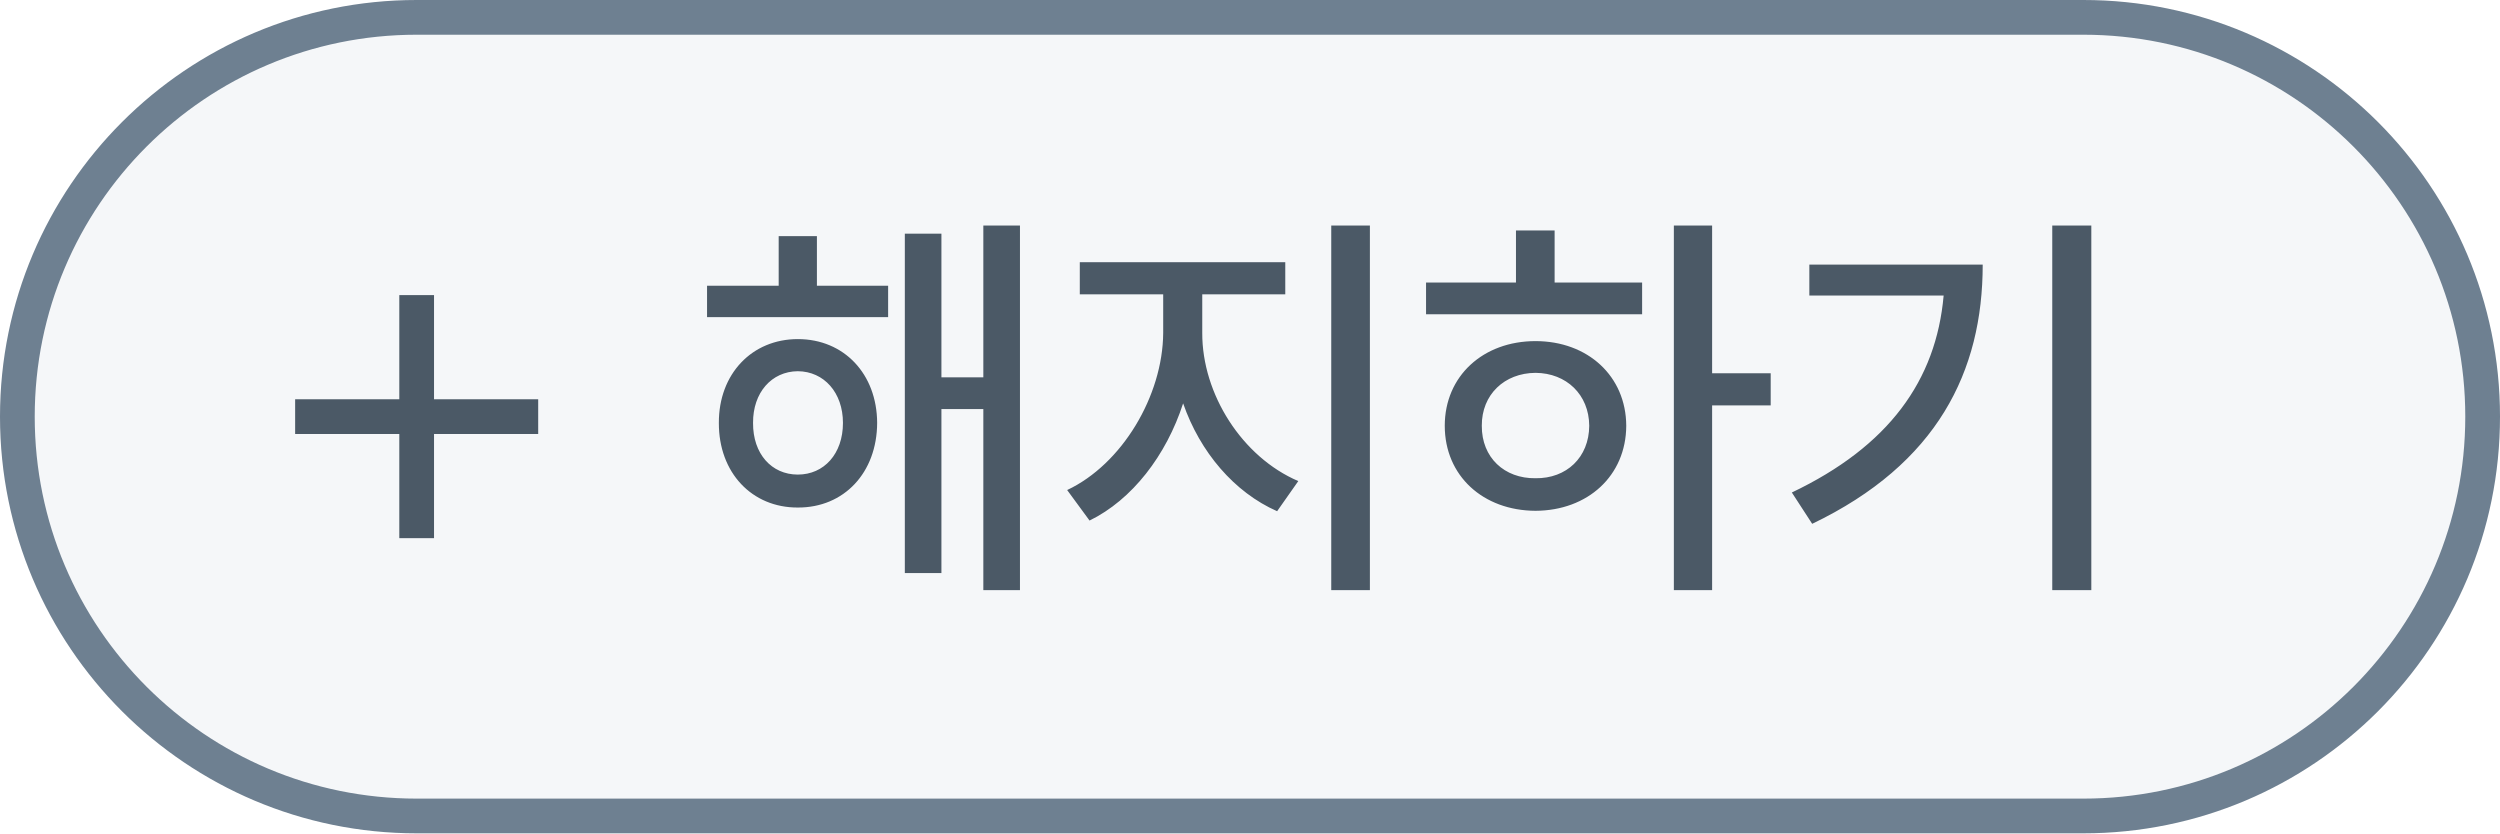
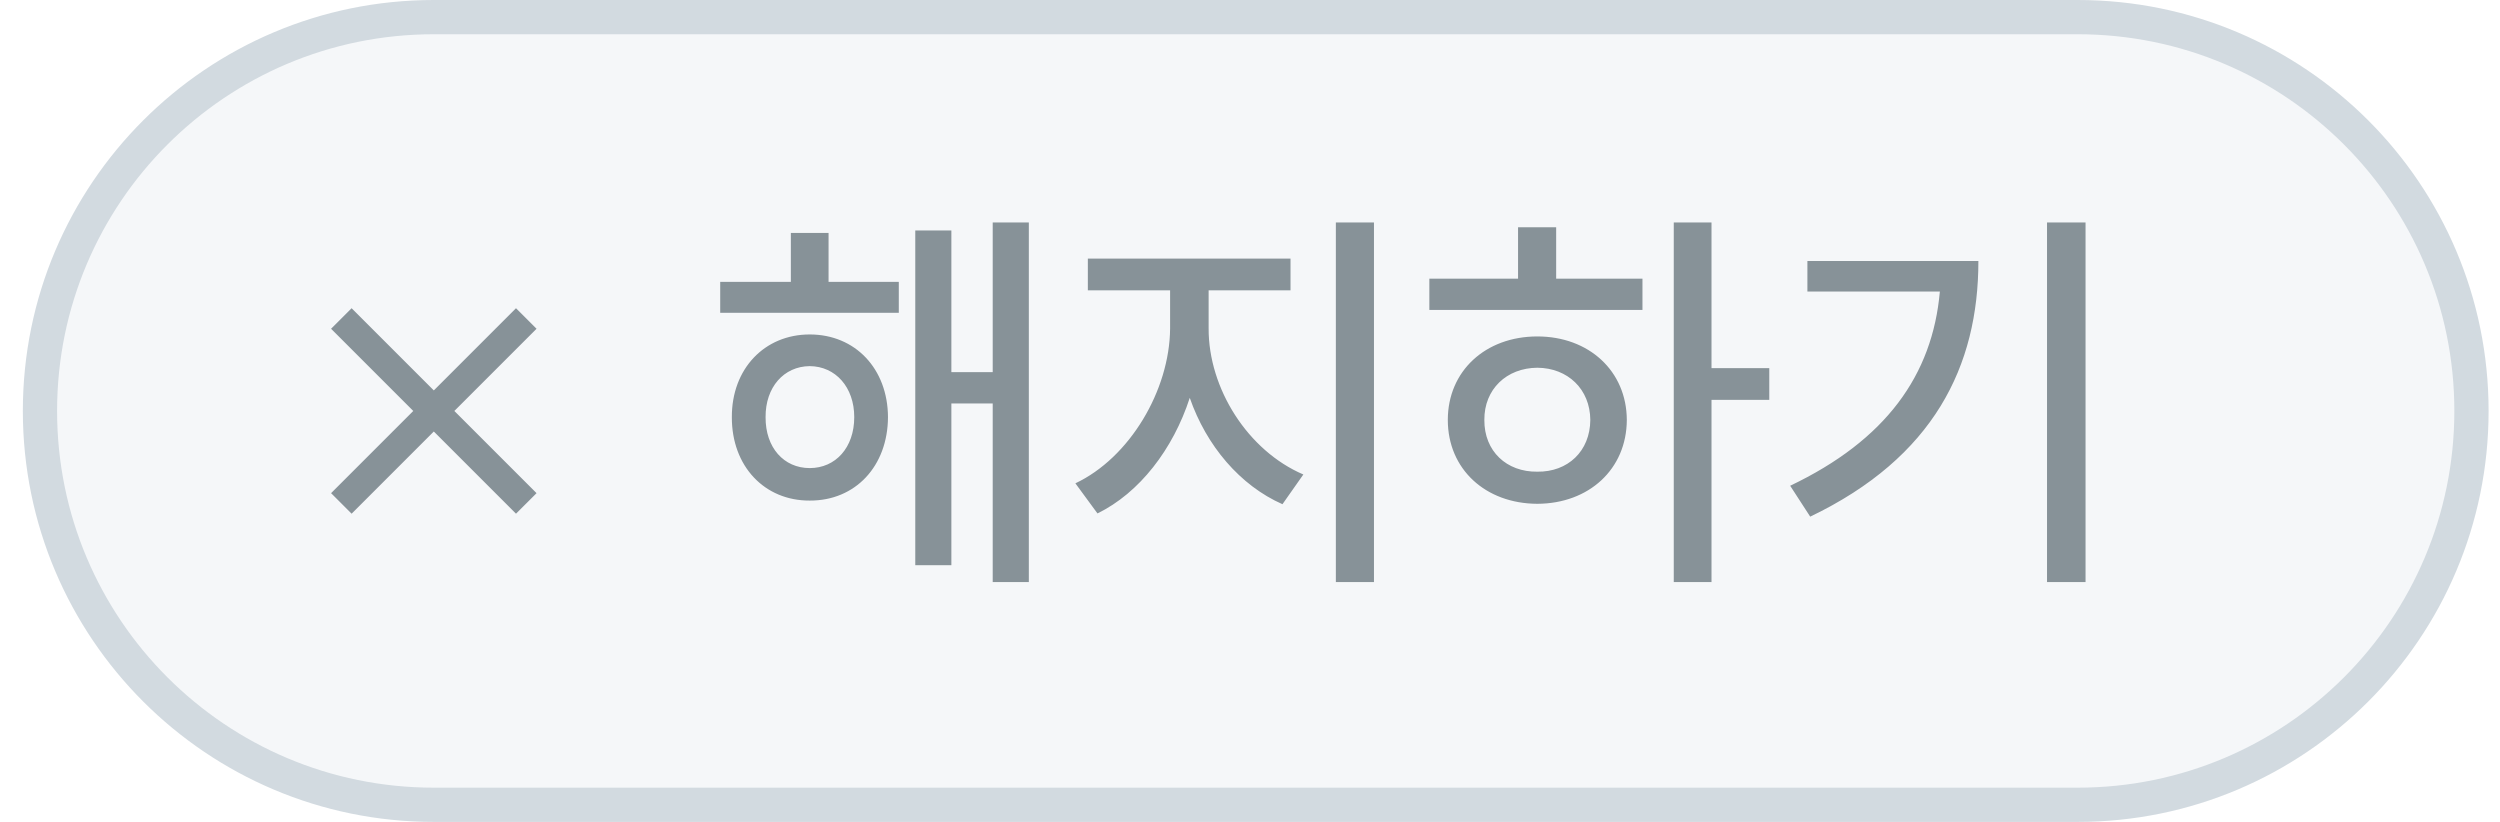
- <svg xmlns="http://www.w3.org/2000/svg" width="72" height="24" viewBox="0 0 72 24" fill="none">
-   <rect x="0.5" y="0.5" width="71" height="23" rx="11.5" fill="#F5F7F9" />
-   <path d="M15.5 12.499H12.5V15.499H11.5V12.499H8.5V11.499H11.5V8.499H12.5V11.499H15.5V12.499Z" fill="#4B5966" />
-   <path d="M25.578 8.23V9.133H20.363V8.23H22.426V6.801H23.527V8.23H25.578ZM20.703 12.18C20.697 10.768 21.658 9.766 22.977 9.766C24.307 9.766 25.256 10.768 25.262 12.18C25.256 13.615 24.307 14.623 22.977 14.617C21.658 14.623 20.697 13.615 20.703 12.18ZM21.688 12.18C21.682 13.07 22.221 13.668 22.977 13.668C23.732 13.668 24.277 13.07 24.277 12.18C24.277 11.307 23.732 10.697 22.977 10.691C22.221 10.697 21.682 11.307 21.688 12.18ZM26.059 16.504V6.73H27.113V10.867H28.32V6.496H29.375V16.996H28.32V11.781H27.113V16.504H26.059ZM34.625 9.59C34.619 11.348 35.773 13.164 37.391 13.855L36.781 14.723C35.545 14.178 34.56 13.018 34.074 11.617C33.588 13.117 32.603 14.395 31.379 14.992L30.734 14.113C32.316 13.369 33.488 11.4 33.5 9.59V8.477H31.098V7.551H37.016V8.477H34.625V9.59ZM38.34 16.996V6.496H39.453V16.996H38.34ZM49.309 6.496V10.75H50.996V11.676H49.309V16.996H48.207V6.496H49.309ZM41.07 9.051V8.137H43.66V6.637H44.773V8.137H47.293V9.051H41.07ZM41.609 12.262C41.609 10.832 42.711 9.824 44.223 9.824C45.728 9.824 46.83 10.832 46.836 12.262C46.83 13.703 45.728 14.705 44.223 14.711C42.711 14.705 41.609 13.703 41.609 12.262ZM42.676 12.262C42.67 13.176 43.326 13.785 44.223 13.773C45.113 13.785 45.764 13.176 45.77 12.262C45.764 11.365 45.113 10.744 44.223 10.738C43.326 10.744 42.67 11.365 42.676 12.262ZM60.23 6.496V16.996H59.105V6.496H60.23ZM51.605 14.184C54.395 12.854 55.76 10.961 55.977 8.512H52.109V7.621H57.102C57.102 10.697 55.795 13.357 52.191 15.086L51.605 14.184Z" fill="#4B5966" />
-   <rect x="0.5" y="0.5" width="71" height="23" rx="11.5" stroke="#6E8091" />
+ <svg xmlns="http://www.w3.org/2000/svg" width="73" height="24" viewBox="0 0 73 24" fill="none">
+   <rect x="1.167" y="0.5" width="71" height="23" rx="11.5" fill="#F5F7F9" />
+   <path d="M10.267 15L9.667 14.4L12.067 12L9.667 9.6L10.267 9L12.667 11.4L15.067 9L15.667 9.6L13.267 12L15.667 14.4L15.067 15L12.667 12.6L10.267 15Z" fill="#879298" />
+   <path d="M26.245 8.23V9.133H21.03V8.23H23.093V6.801H24.194V8.23H26.245ZM21.37 12.18C21.364 10.768 22.325 9.766 23.644 9.766C24.974 9.766 25.923 10.768 25.929 12.18C25.923 13.615 24.974 14.623 23.644 14.617C22.325 14.623 21.364 13.615 21.37 12.18ZM22.355 12.18C22.349 13.07 22.888 13.668 23.644 13.668C24.399 13.668 24.944 13.07 24.944 12.18C24.944 11.307 24.399 10.697 23.644 10.691C22.888 10.697 22.349 11.307 22.355 12.18ZM26.726 16.504V6.73H27.78V10.867H28.987V6.496H30.042V16.996H28.987V11.781H27.78V16.504H26.726ZM35.292 9.59C35.286 11.348 36.44 13.164 38.058 13.855L37.448 14.723C36.212 14.178 35.227 13.018 34.741 11.617C34.255 13.117 33.27 14.395 32.046 14.992L31.401 14.113C32.983 13.369 34.155 11.4 34.167 9.59V8.477H31.765V7.551H37.683V8.477H35.292V9.59ZM39.007 16.996V6.496H40.12V16.996H39.007ZM49.976 6.496V10.75H51.663V11.676H49.976V16.996H48.874V6.496H49.976ZM41.737 9.051V8.137H44.327V6.637H45.44V8.137H47.96V9.051H41.737ZM42.276 12.262C42.276 10.832 43.378 9.824 44.89 9.824C46.395 9.824 47.497 10.832 47.503 12.262C47.497 13.703 46.395 14.705 44.89 14.711C43.378 14.705 42.276 13.703 42.276 12.262ZM43.343 12.262C43.337 13.176 43.993 13.785 44.89 13.773C45.78 13.785 46.431 13.176 46.437 12.262C46.431 11.365 45.78 10.744 44.89 10.738C43.993 10.744 43.337 11.365 43.343 12.262ZM60.898 6.496V16.996H59.773V6.496H60.898ZM52.273 14.184C55.062 12.854 56.427 10.961 56.644 8.512H52.776V7.621H57.769C57.769 10.697 56.462 13.357 52.858 15.086L52.273 14.184Z" fill="#879298" />
+   <rect x="1.167" y="0.5" width="71" height="23" rx="11.5" stroke="#D2DAE0" />
</svg>
